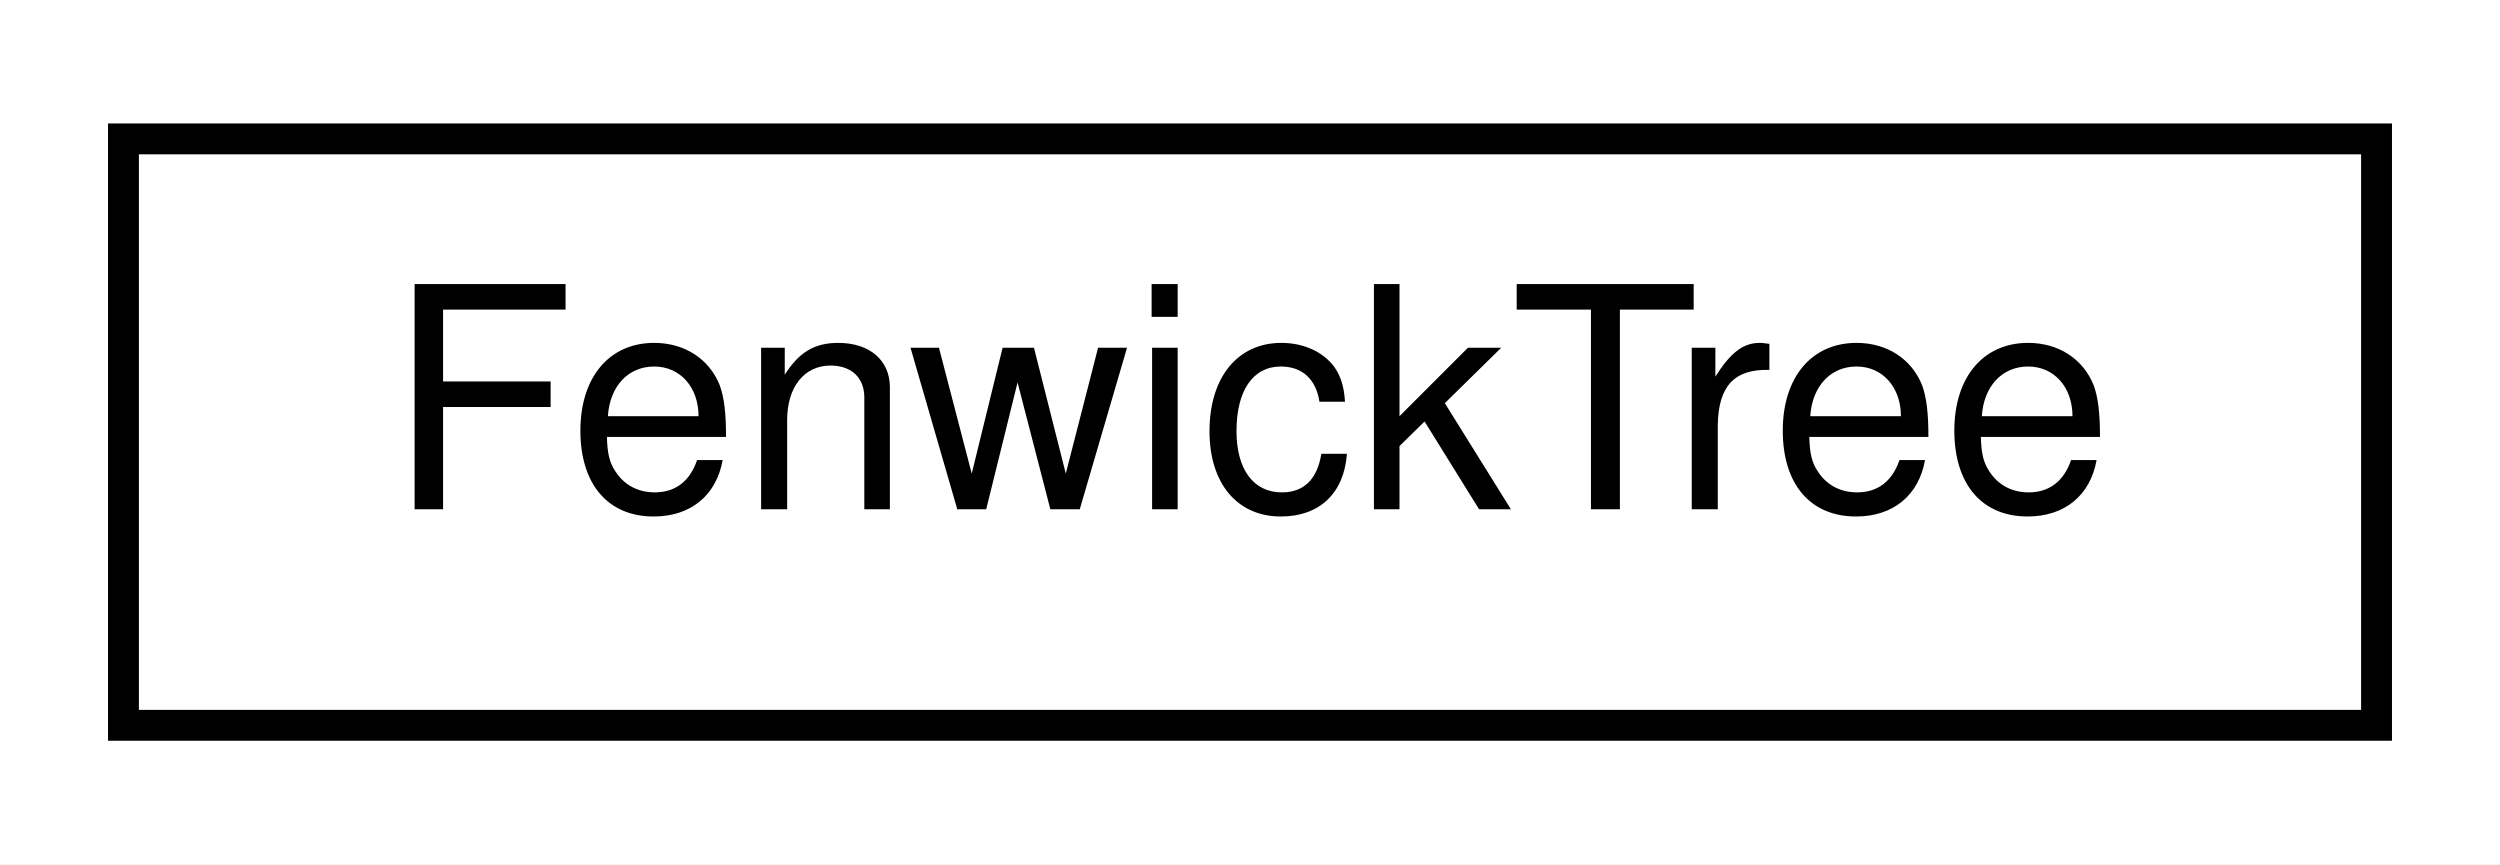
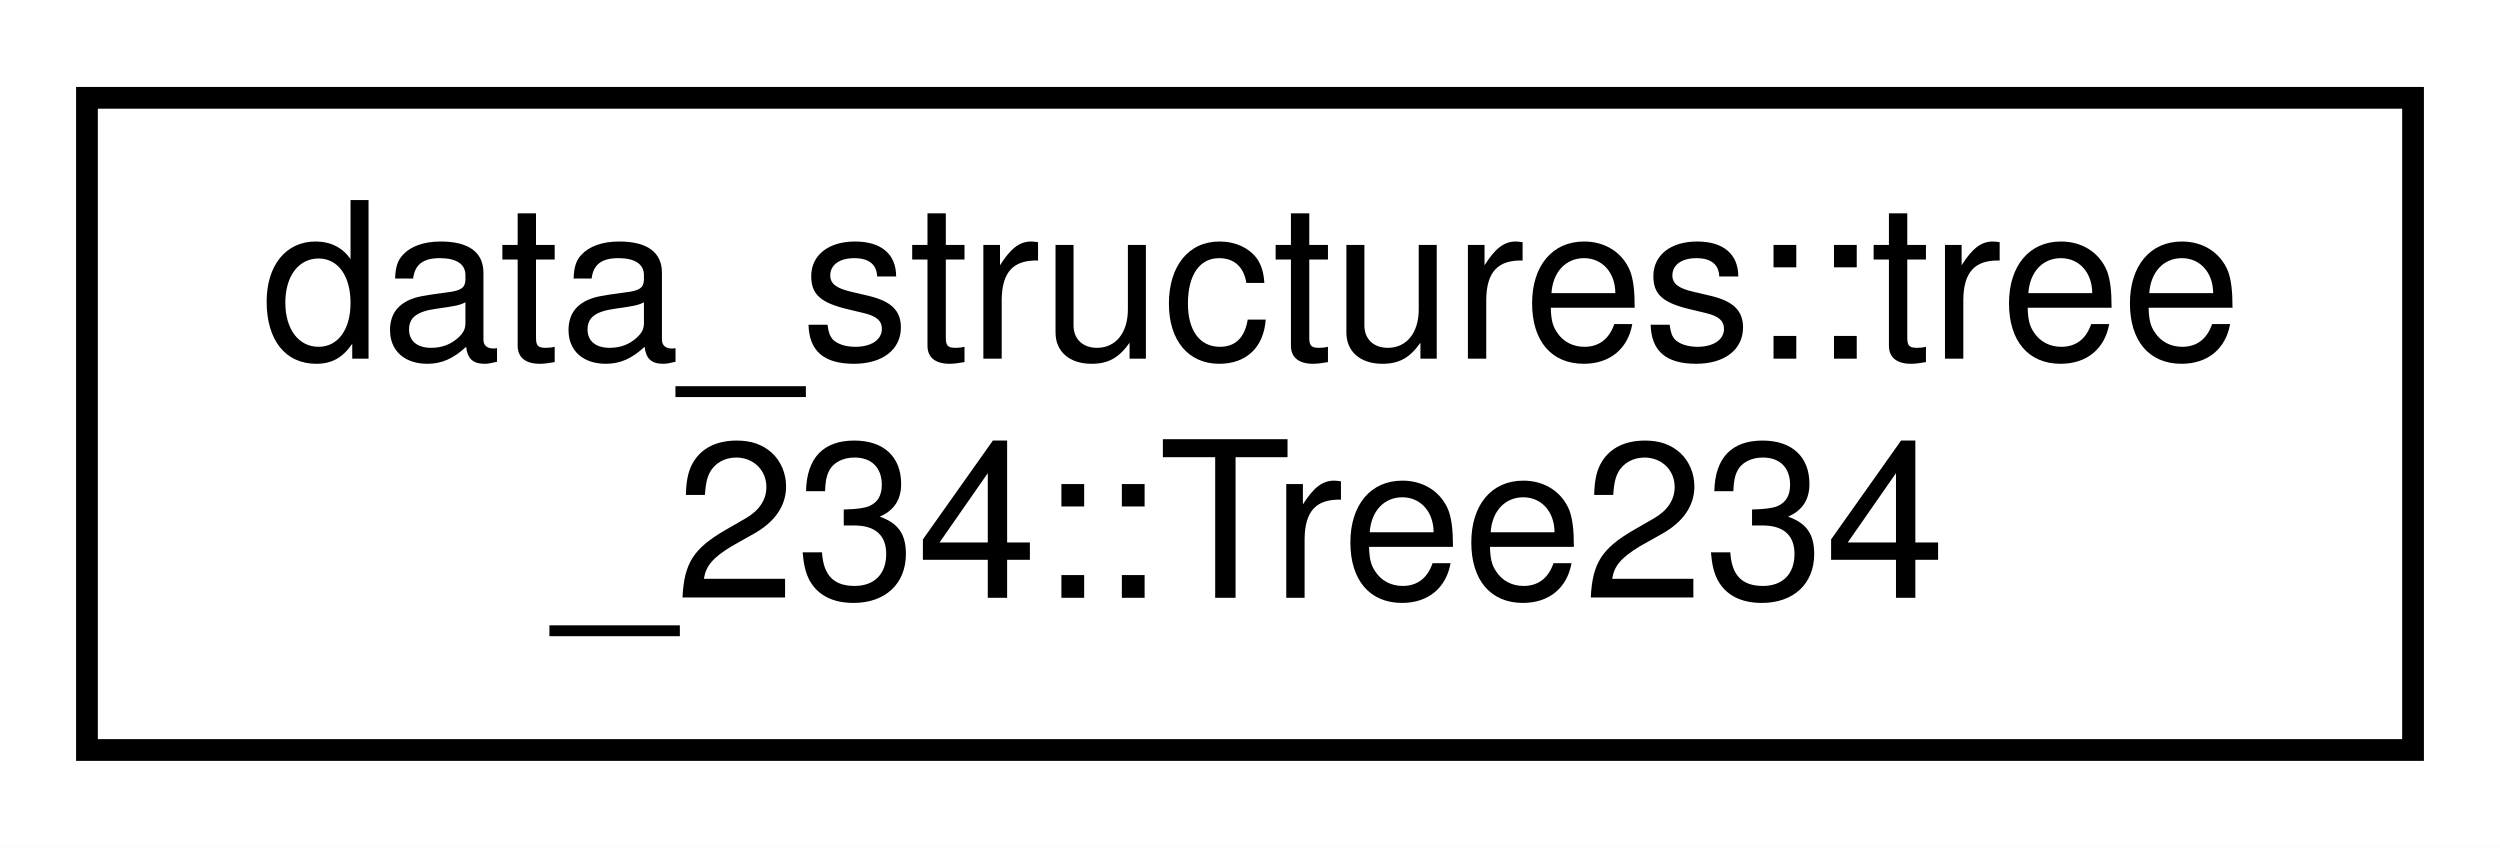
- <svg xmlns="http://www.w3.org/2000/svg" xmlns:xlink="http://www.w3.org/1999/xlink" width="81pt" height="28pt" viewBox="0.00 0.00 81.00 28.00">
-   <g id="graph0" class="graph" transform="scale(1 1) rotate(0) translate(4 24)">
-     <polygon fill="white" stroke="transparent" points="-4,4 -4,-24 77,-24 77,4 -4,4" />
+ <svg xmlns="http://www.w3.org/2000/svg" xmlns:xlink="http://www.w3.org/1999/xlink" width="115pt" height="39pt" viewBox="0.00 0.00 115.00 39.00">
+   <g id="graph0" class="graph" transform="scale(1 1) rotate(0) translate(4 35)">
+     <polygon fill="white" stroke="transparent" points="-4,4 -4,-35 111,-35 111,4 -4,4" />
    <g id="node1" class="node">
      <g id="a_node1">
-         <a xlink:href="dd/d91/class_fenwick_tree.html" target="_top" xlink:title=" ">
-           <polygon fill="white" stroke="black" points="0,-0.5 0,-19.5 73,-19.5 73,-0.5 0,-0.5" />
-           <text text-anchor="middle" x="36.5" y="-7.5" font-family="Helvetica,sans-Serif" font-size="10.00">FenwickTree</text>
+         <a xlink:href="d3/d95/classdata__structures_1_1tree__234_1_1_tree234.html" target="_top" xlink:title="2-3-4 tree class">
+           <polygon fill="white" stroke="black" points="0,-0.5 0,-30.5 107,-30.5 107,-0.5 0,-0.5" />
+           <text text-anchor="start" x="8" y="-18.5" font-family="Helvetica,sans-Serif" font-size="10.00">data_structures::tree</text>
+           <text text-anchor="middle" x="53.5" y="-7.5" font-family="Helvetica,sans-Serif" font-size="10.00">_234::Tree234</text>
        </a>
      </g>
    </g>
  </g>
</svg>
